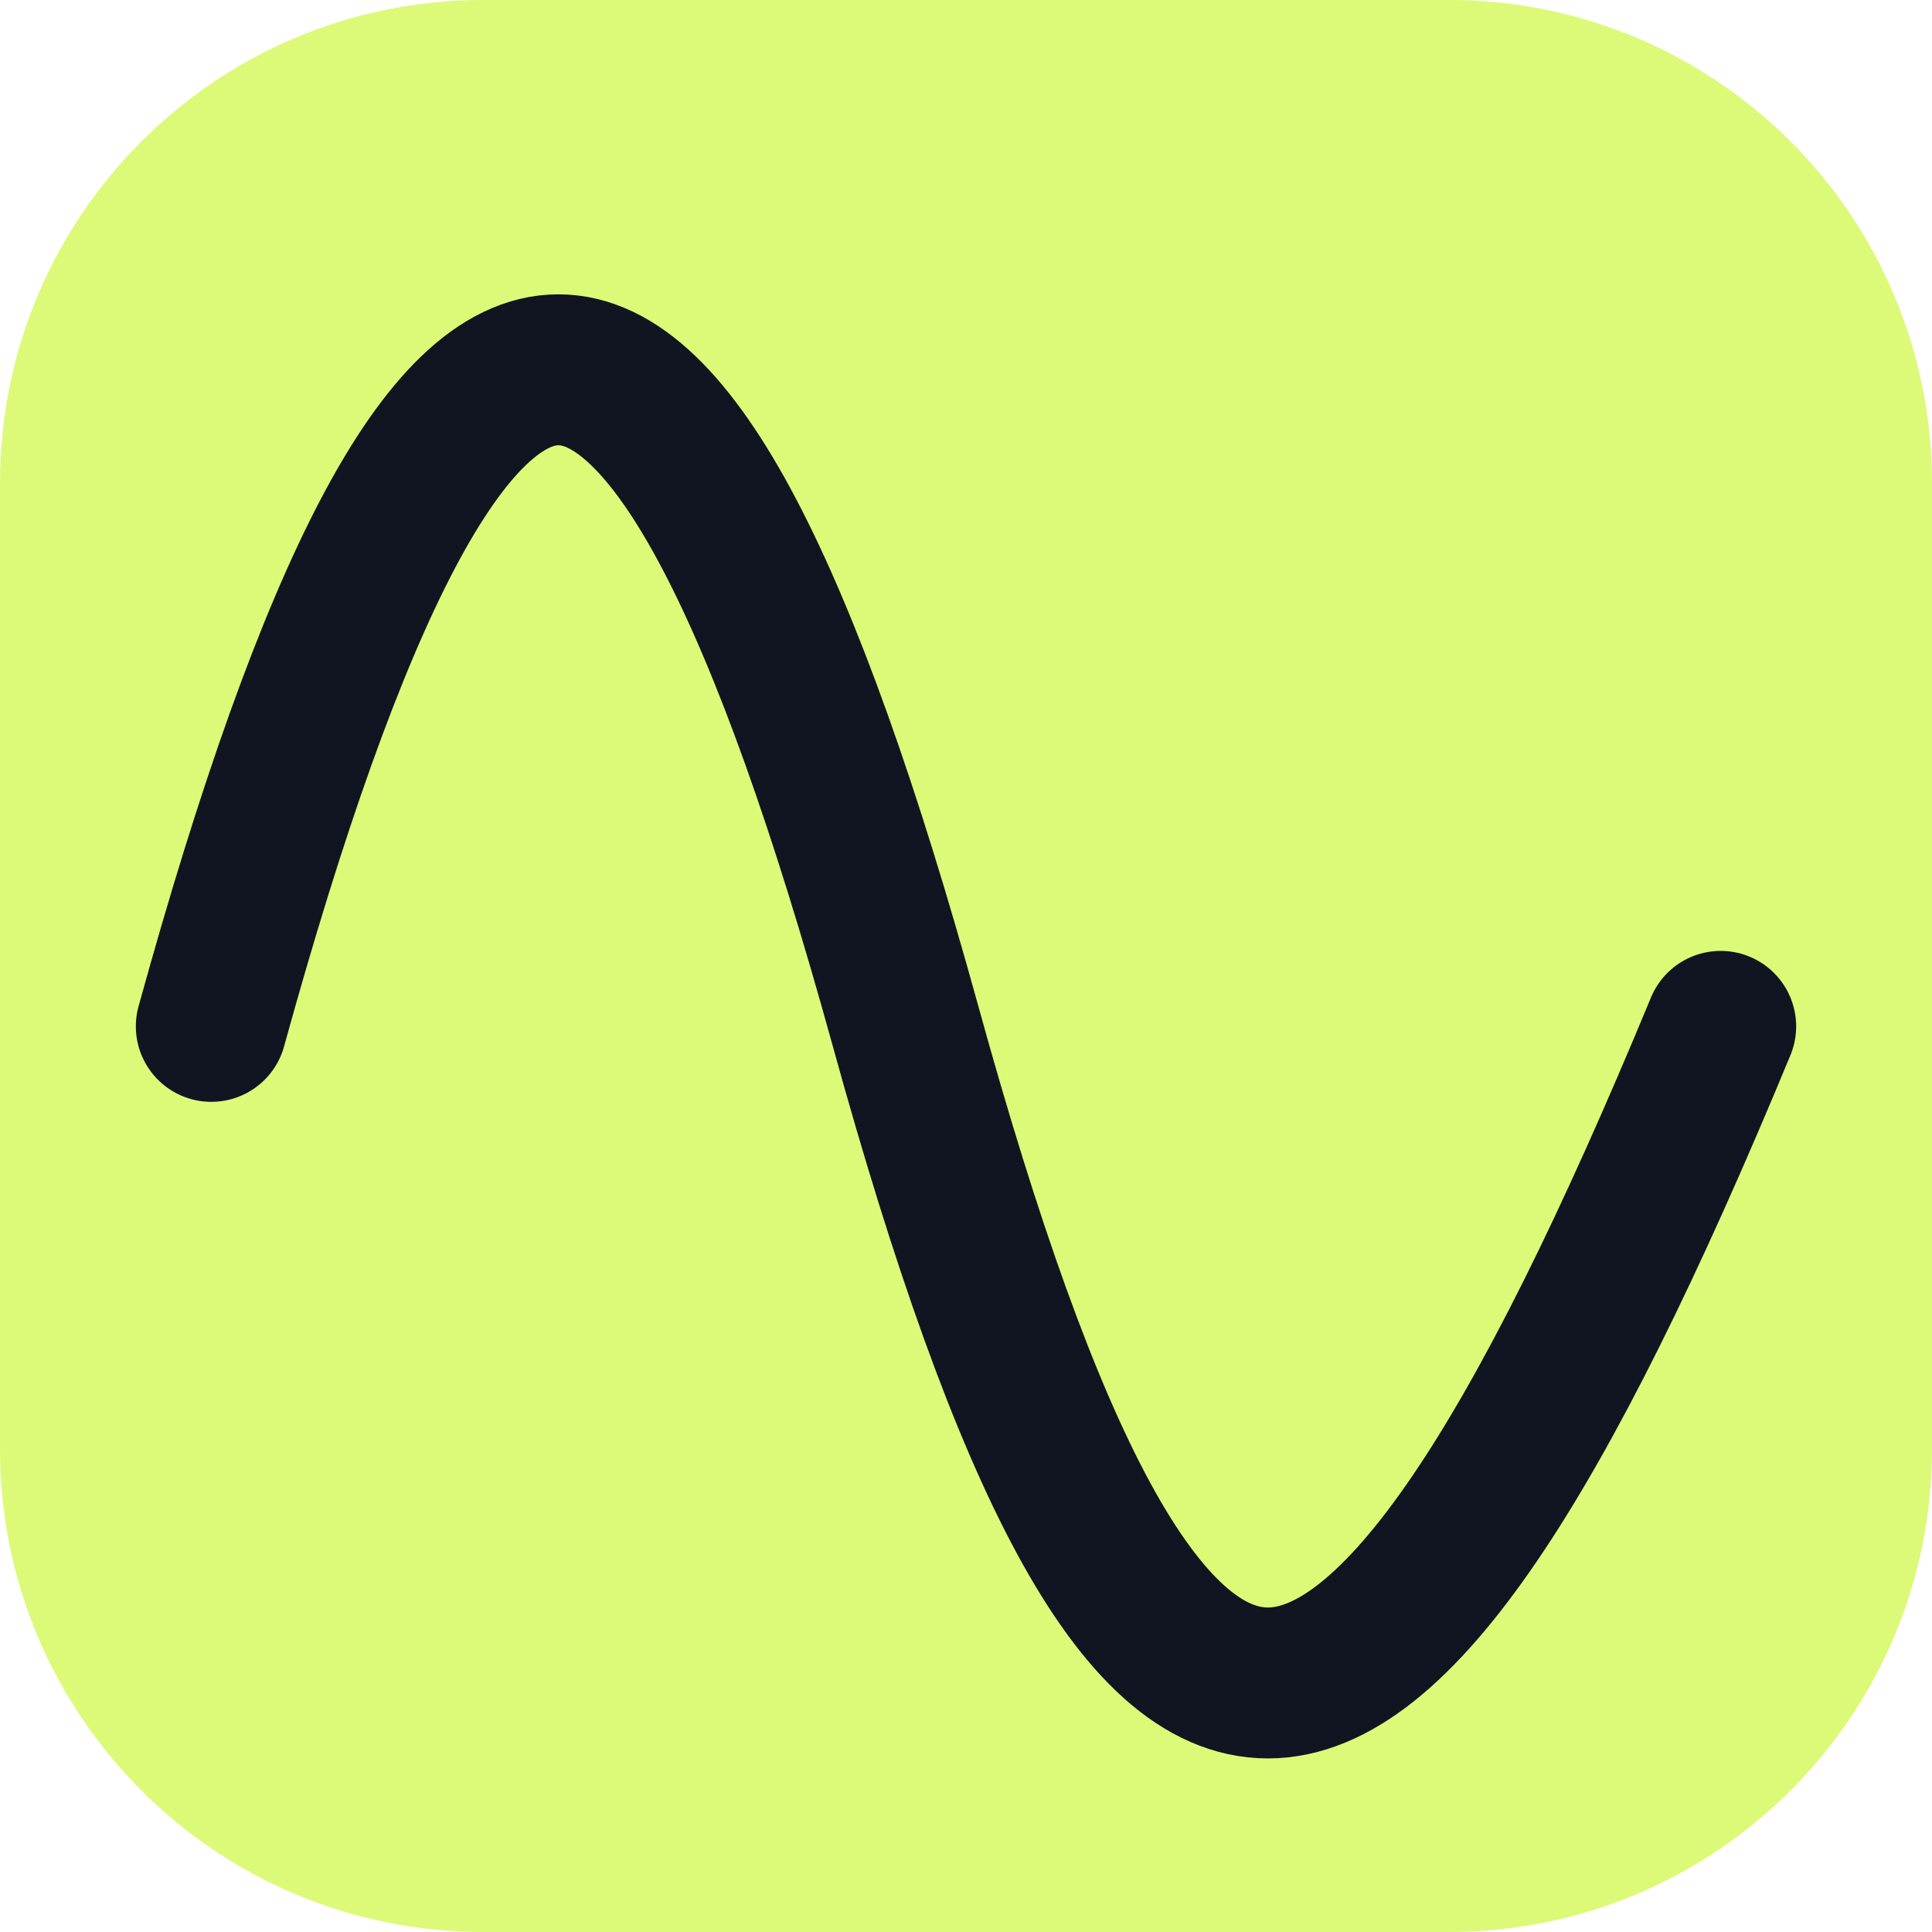
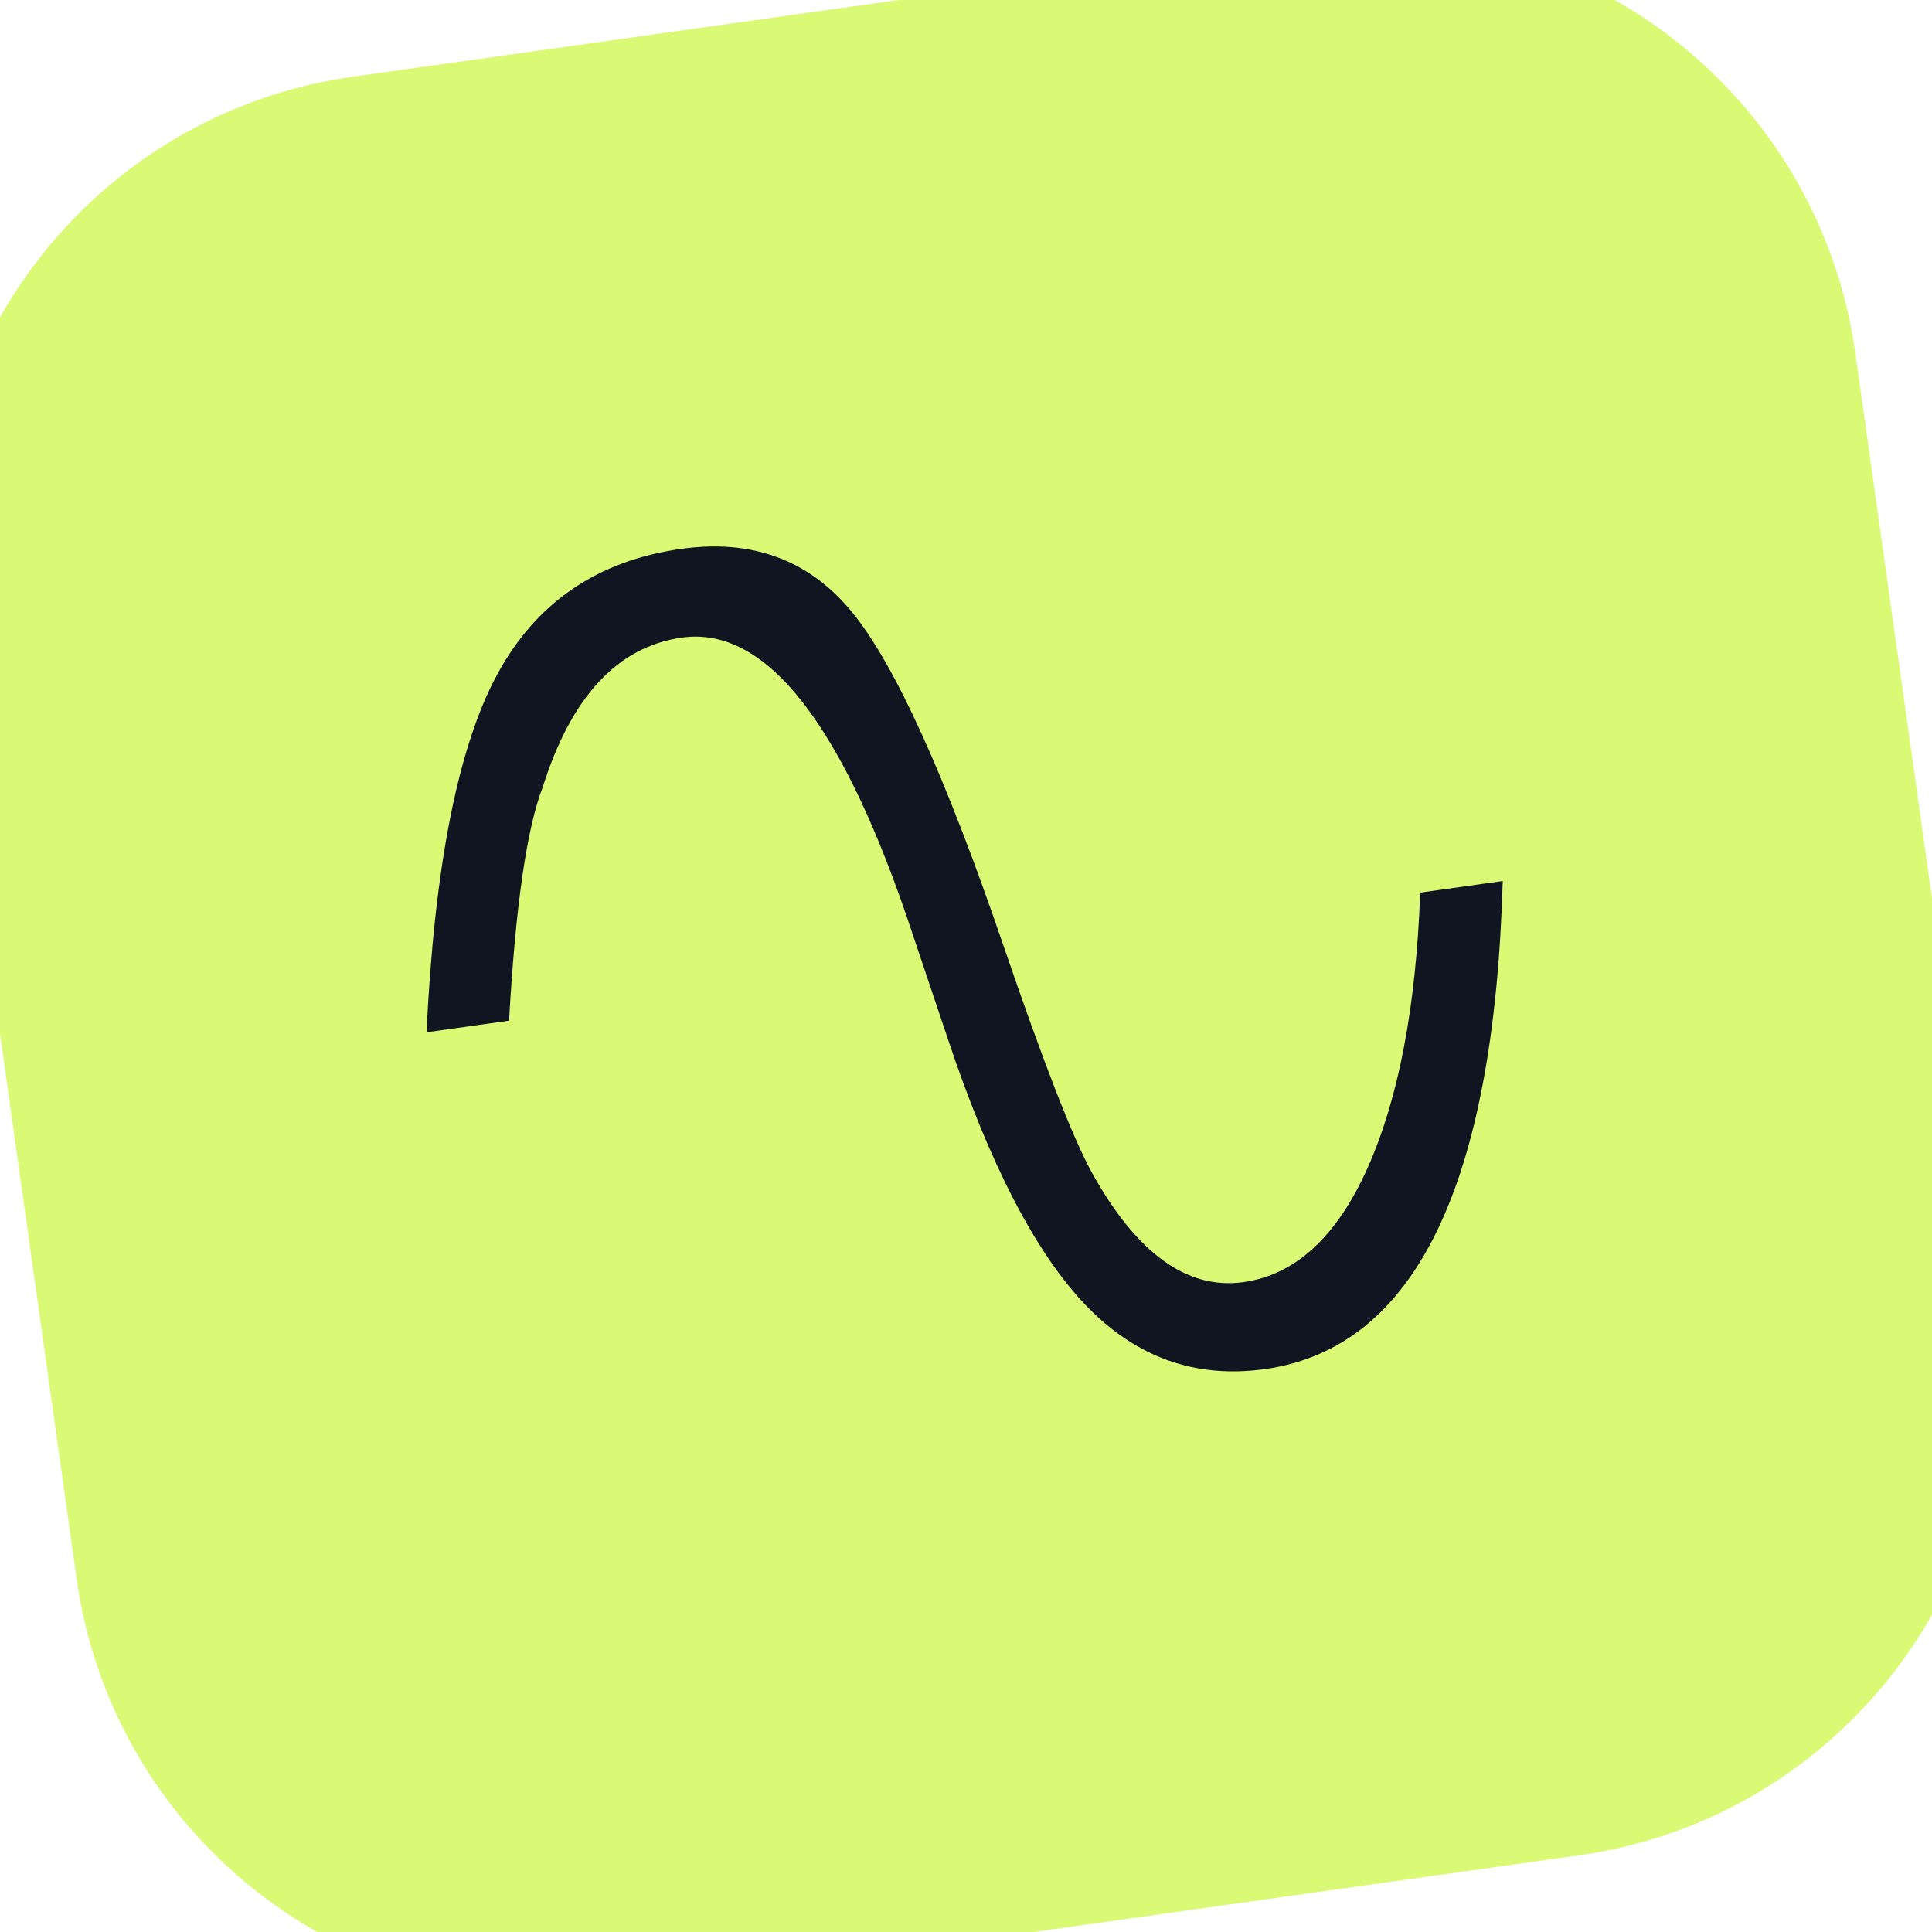
<svg xmlns="http://www.w3.org/2000/svg" viewBox="0 0 64 64">
-   <rect width="64" height="64" rx="16" fill="#dcfa77" />
-   <path d="M7 34c8-29 15-29 23 0s15 29 27 0" fill="none" stroke="#111521" stroke-width="5" stroke-linecap="round" />
+   <g transform="rotate(-8 32 32)">
+     <rect width="64" height="64" rx="16" fill="#dafa76" />
+     <path transform="translate(9.09 46.64) scale(.03834 -.03834)" fill="#111521" d="M1067 390Q1001 1 805 1Q714 1 659 77.5Q604 154 573 323L556 414Q505 697 394 697Q310 697 257 586Q229 536 200 390H128Q168 601 231 687Q294 773 404 773Q497 773 542.5 698.5Q588 624 632 395Q662 239 680 191Q723 78 797 78Q865 78 917 161Q969 244 995 390Z" />
+   </g>
</svg>
